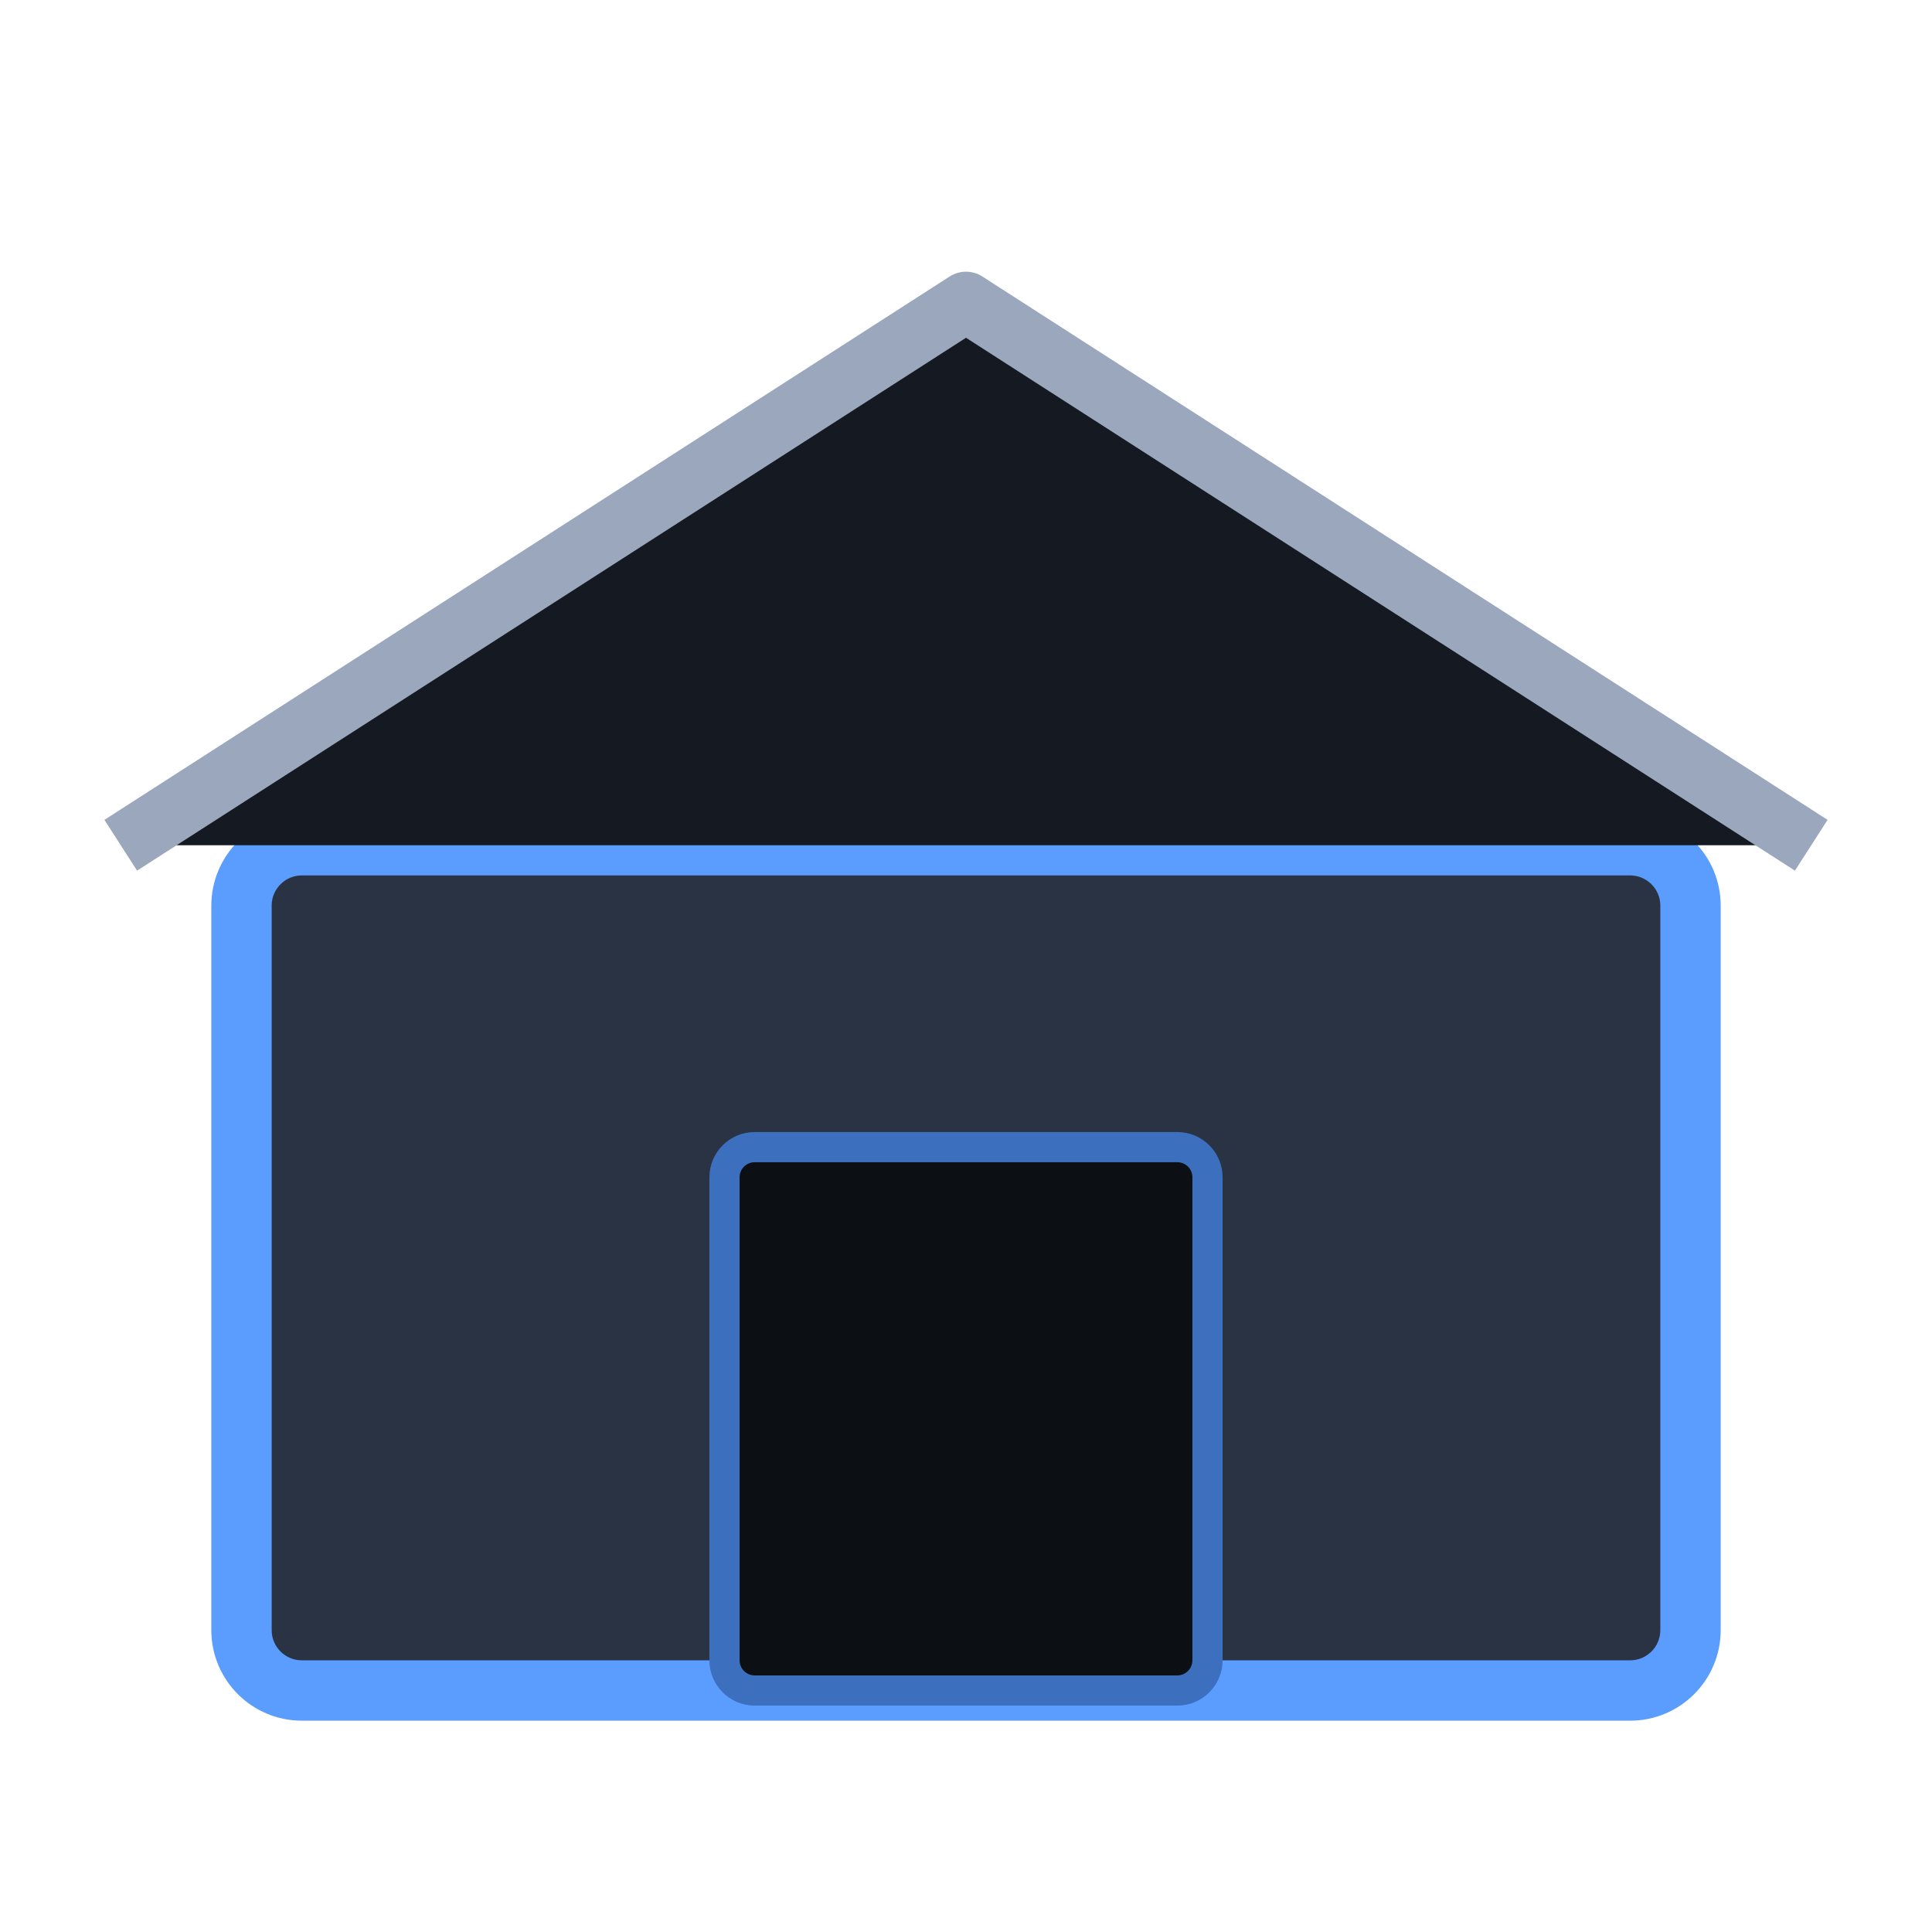
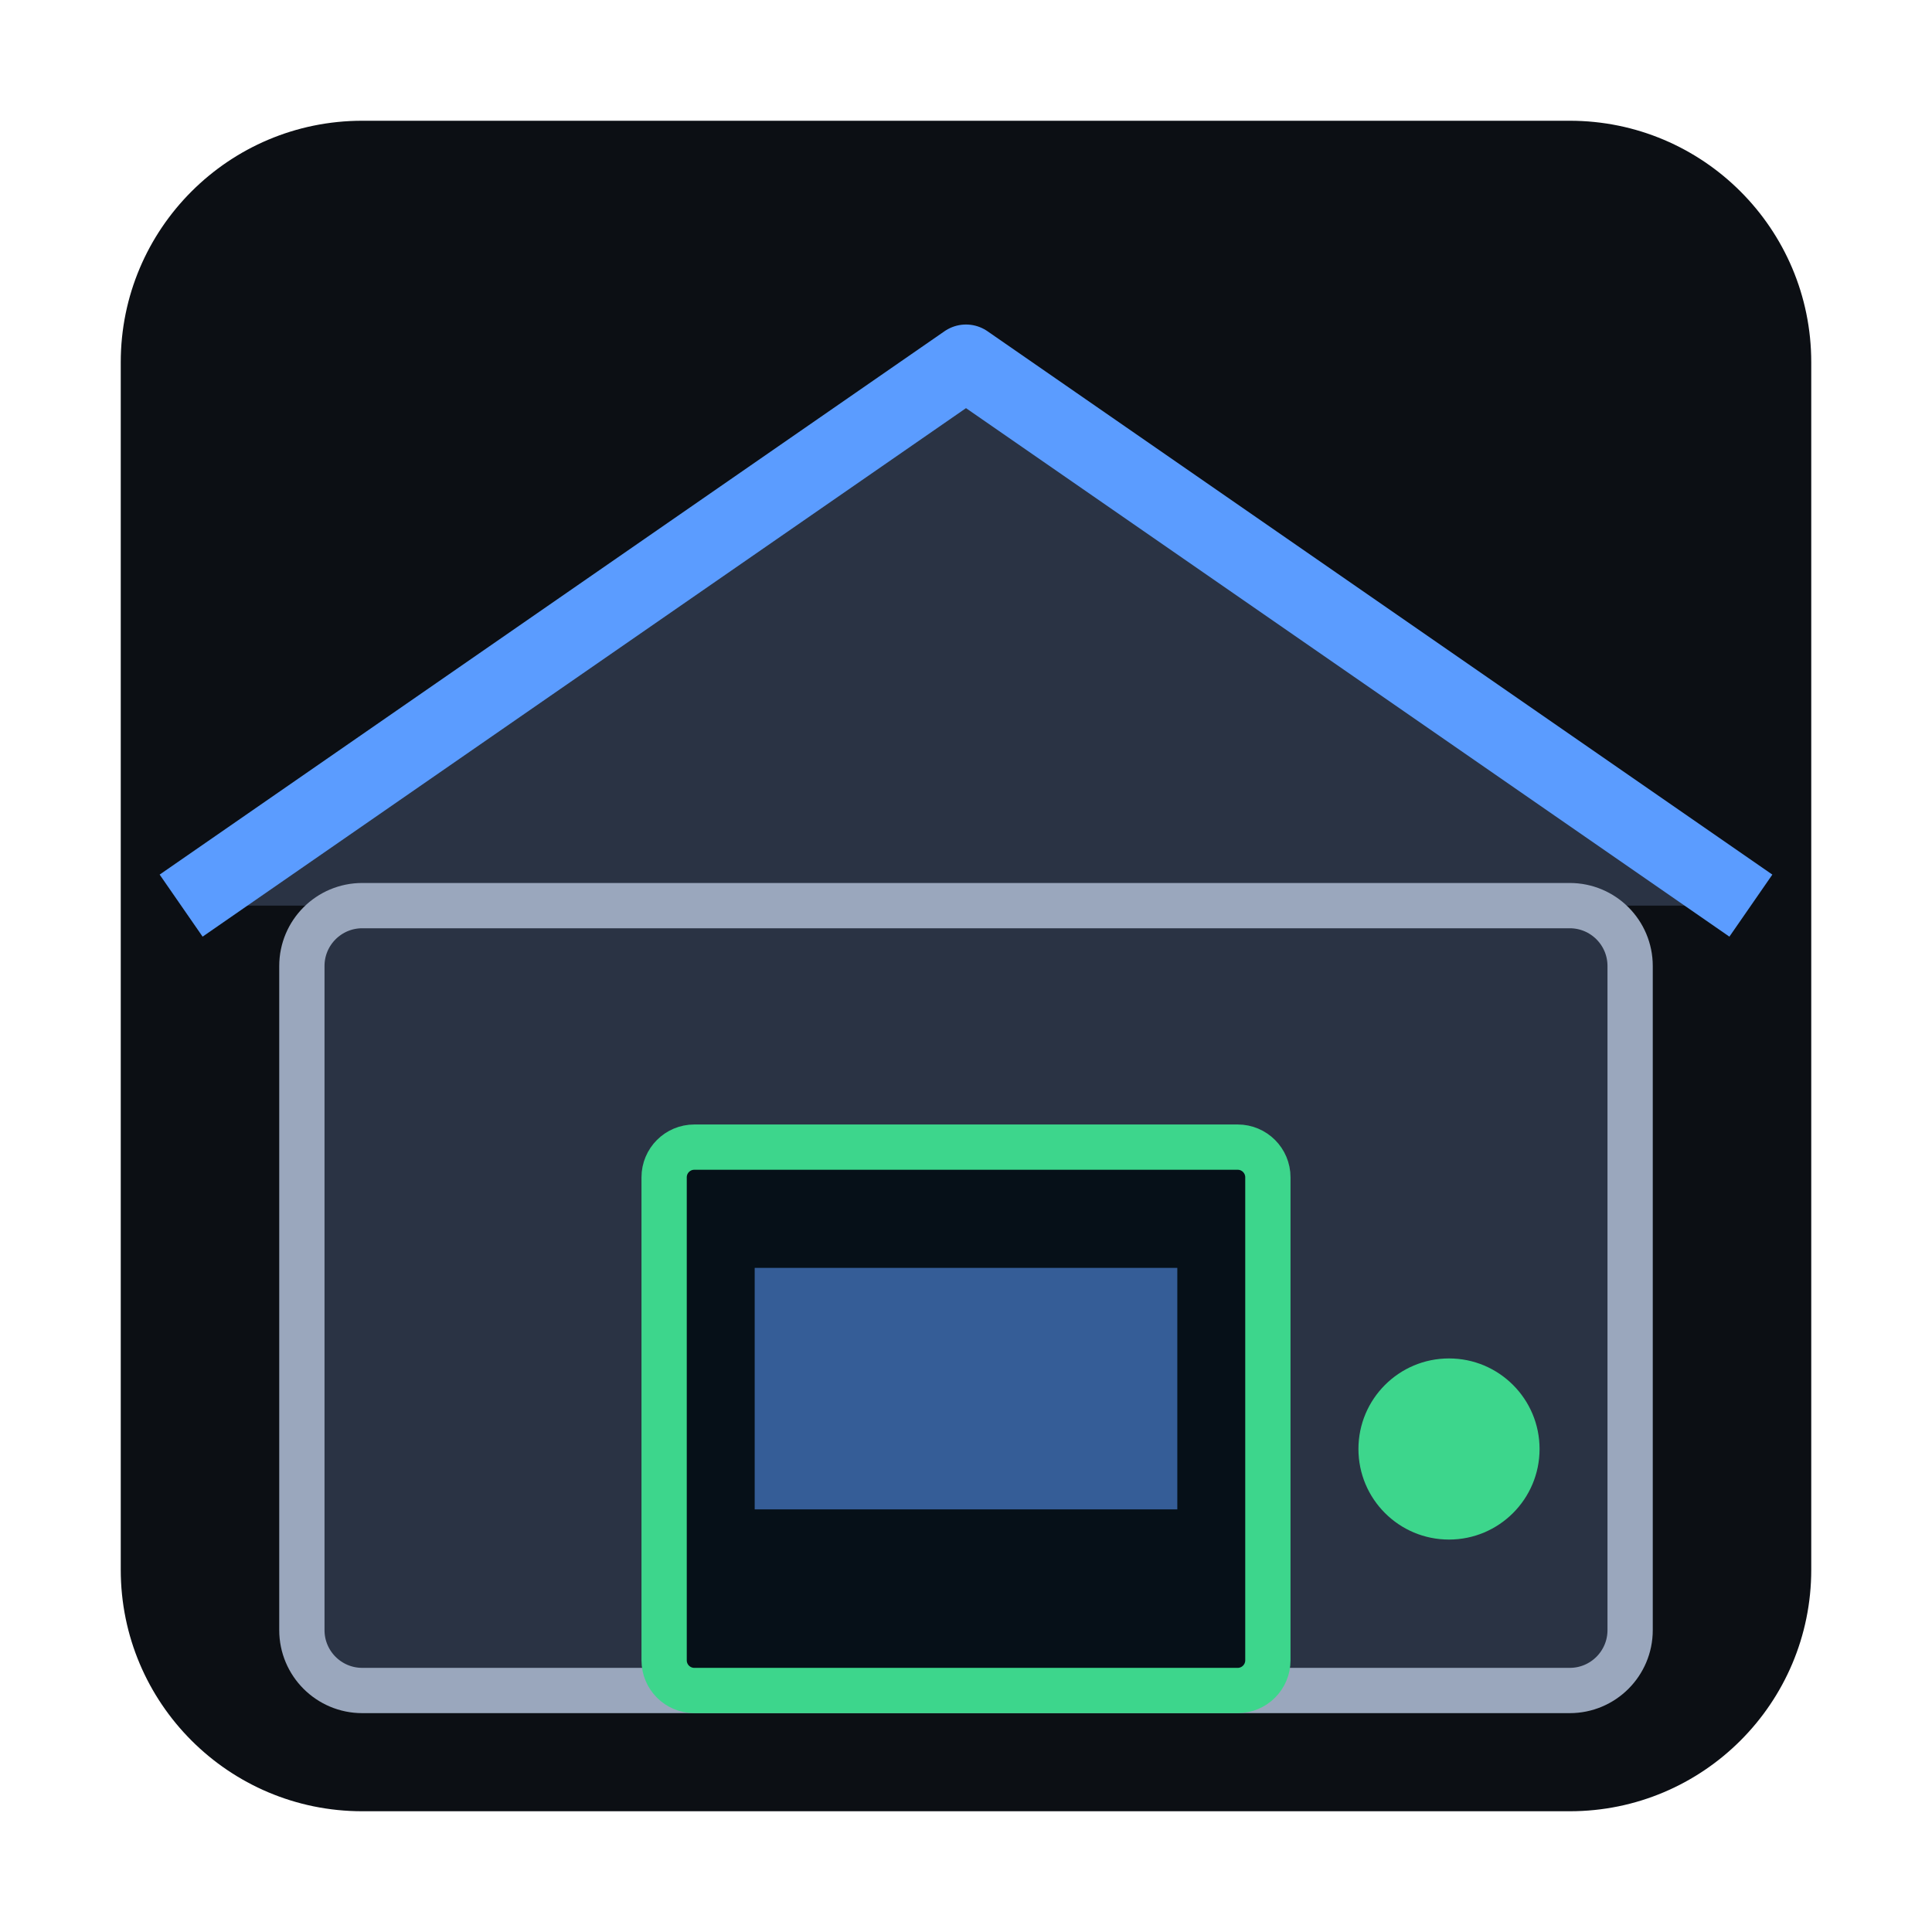
<svg xmlns="http://www.w3.org/2000/svg" viewBox="0 0 64 64" fill="none" aria-hidden="true">
-   <rect x="8" y="28" width="48" height="28" rx="2" fill="#2a3344" stroke="#5b9cff" stroke-width="2" />
-   <path d="M4 28 L32 10 L60 28" stroke="#9aa7bd" stroke-width="2" stroke-linejoin="round" fill="#151a22" />
-   <rect x="24" y="38" width="16" height="18" rx="1" fill="#0c0f14" stroke="#3d6fbf" />
+   <defs>
+     <linearGradient id="g-body" x1="8" y1="10" x2="56" y2="58">
+       <stop stop-color="#2a3344" />
+       <stop offset="1" stop-color="#151a22" />
+     </linearGradient>
+   </defs>
+   <rect x="4" y="4" width="56" height="56" rx="8" fill="#0c0f14" />
+   <path d="M6 30 L32 12 L58 30" stroke="#5b9cff" stroke-width="2.5" fill="url(#g-body)" stroke-linejoin="round" />
+   <rect x="10" y="30" width="44" height="26" rx="2" fill="url(#g-body)" stroke="#9aa7bd" stroke-width="1.5" />
+   <rect x="22" y="38" width="20" height="18" rx="1" fill="#061018" stroke="#3dd68c" stroke-width="1.5" />
+   <rect x="25" y="42" width="14" height="8" fill="#5b9cff" opacity="0.55" />
+   <circle cx="48" cy="48" r="3" fill="#3dd68c" />
</svg>
